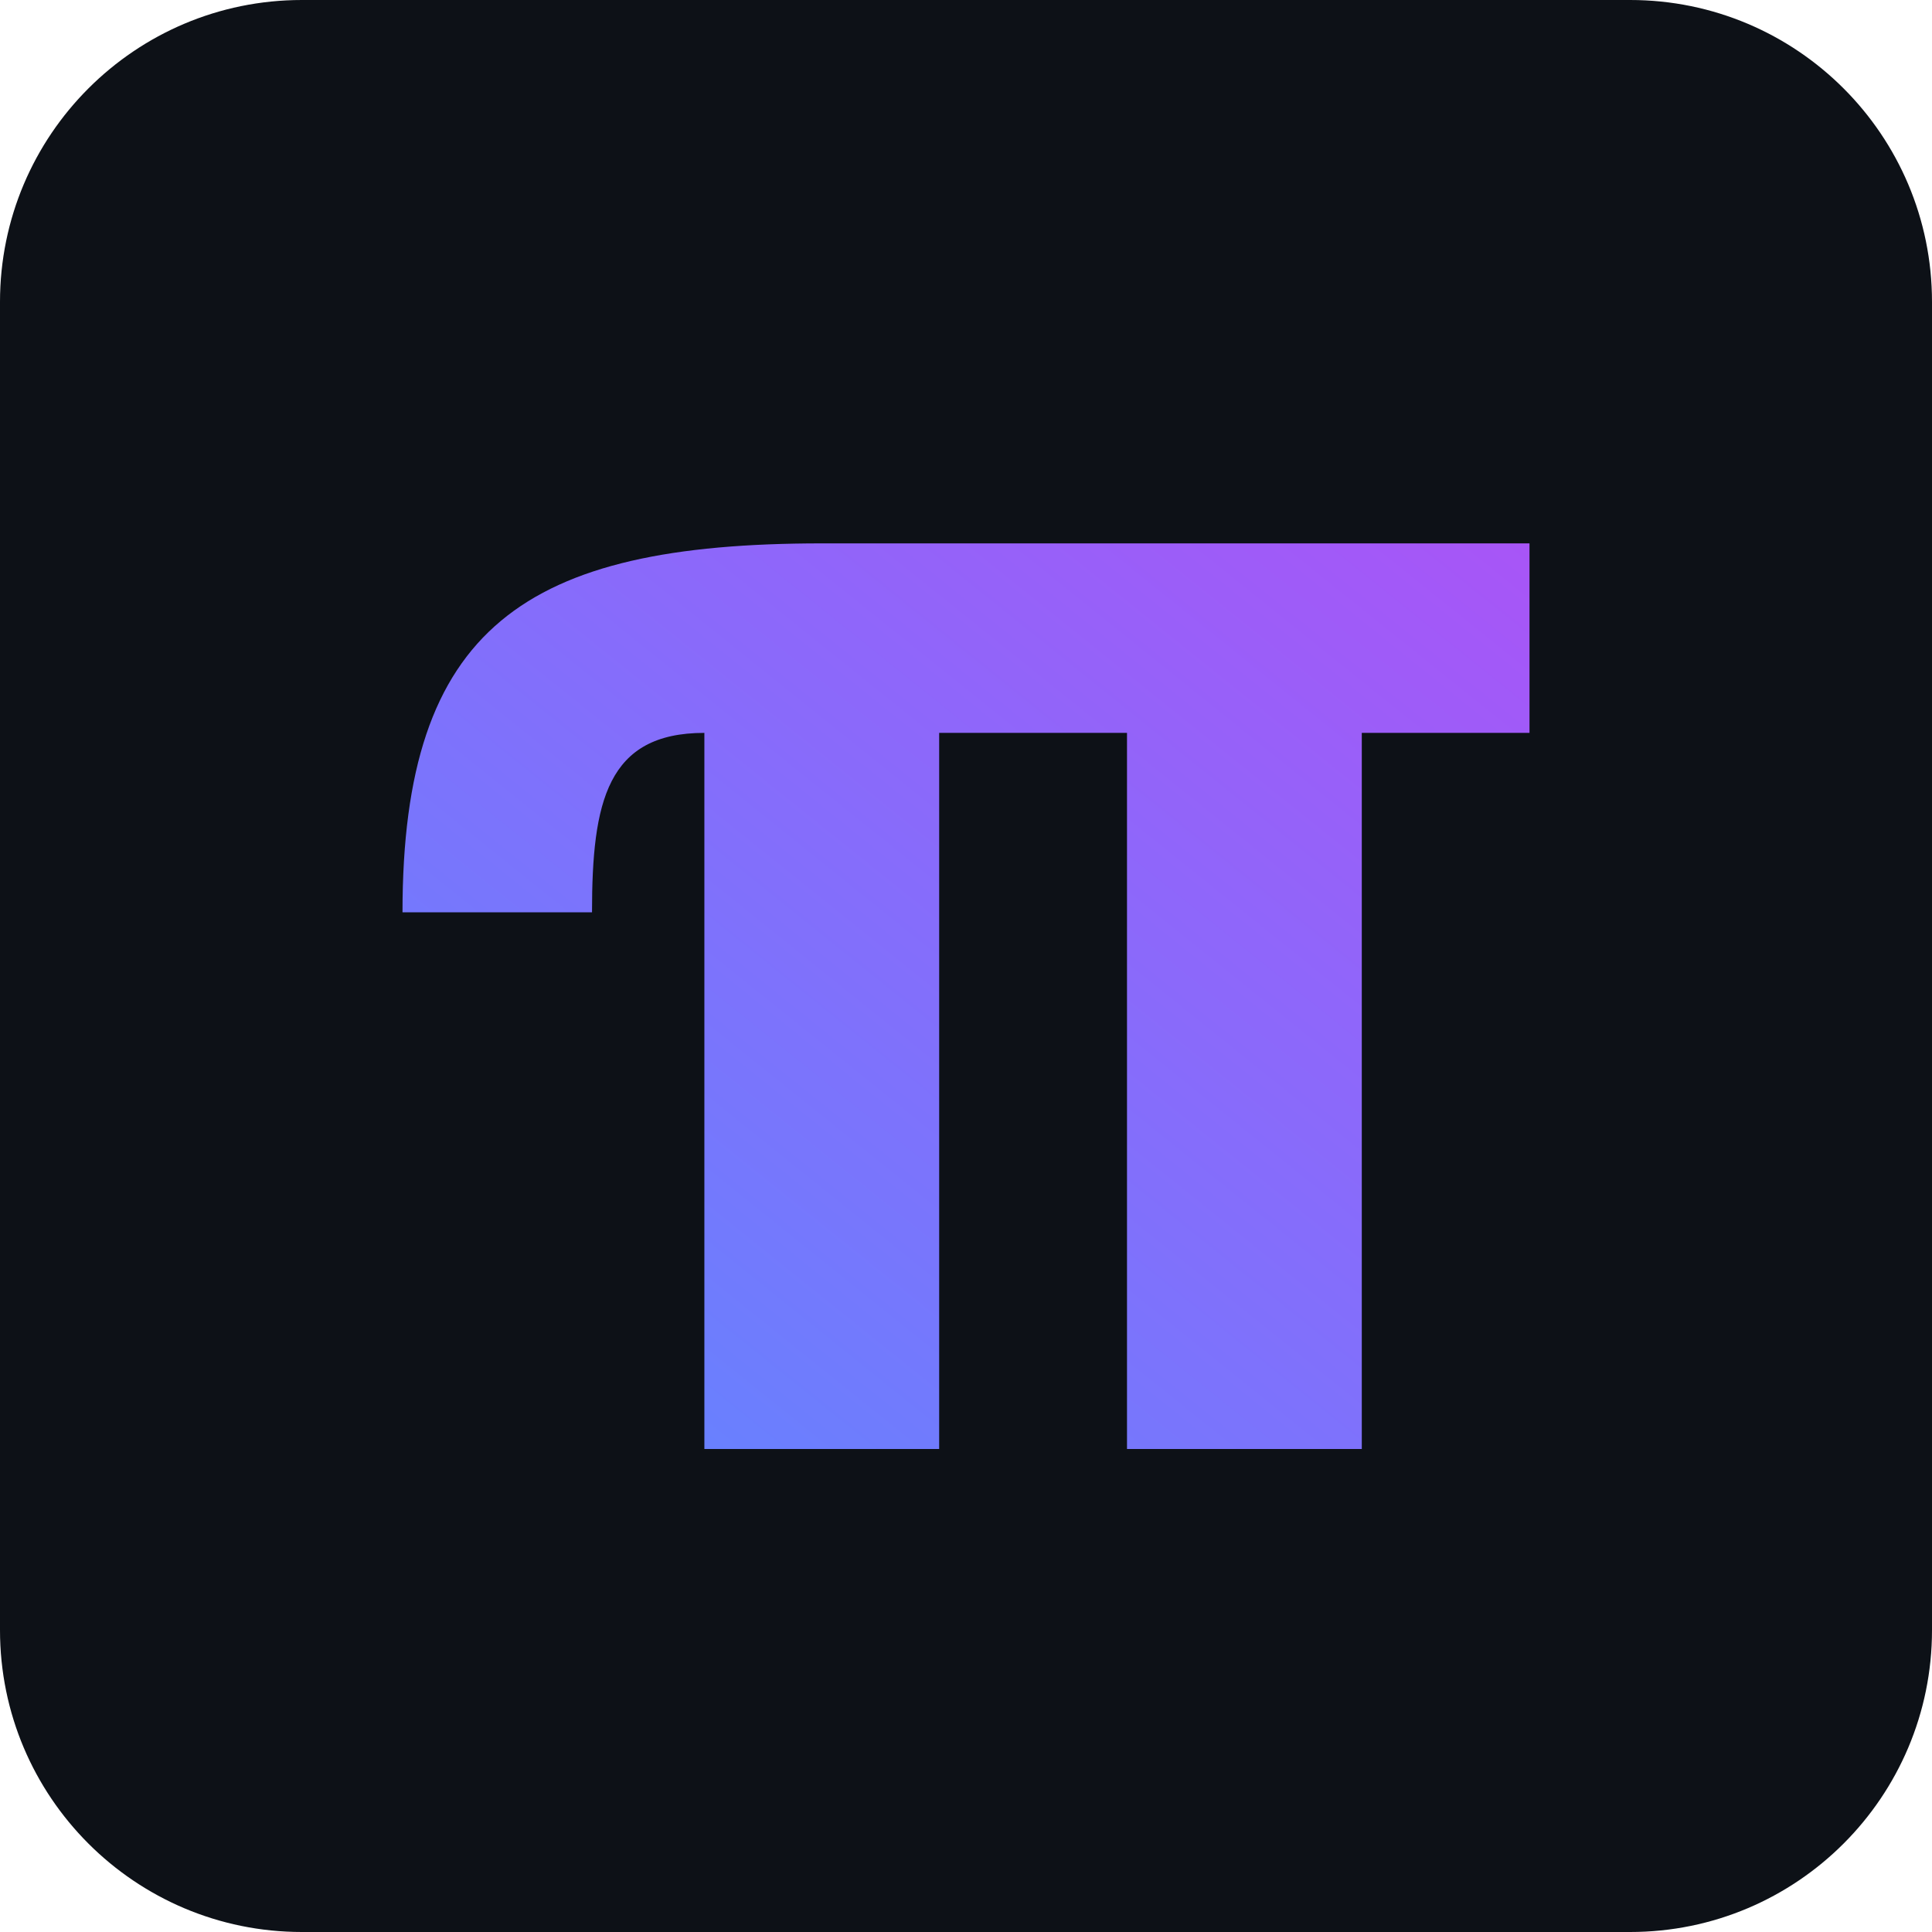
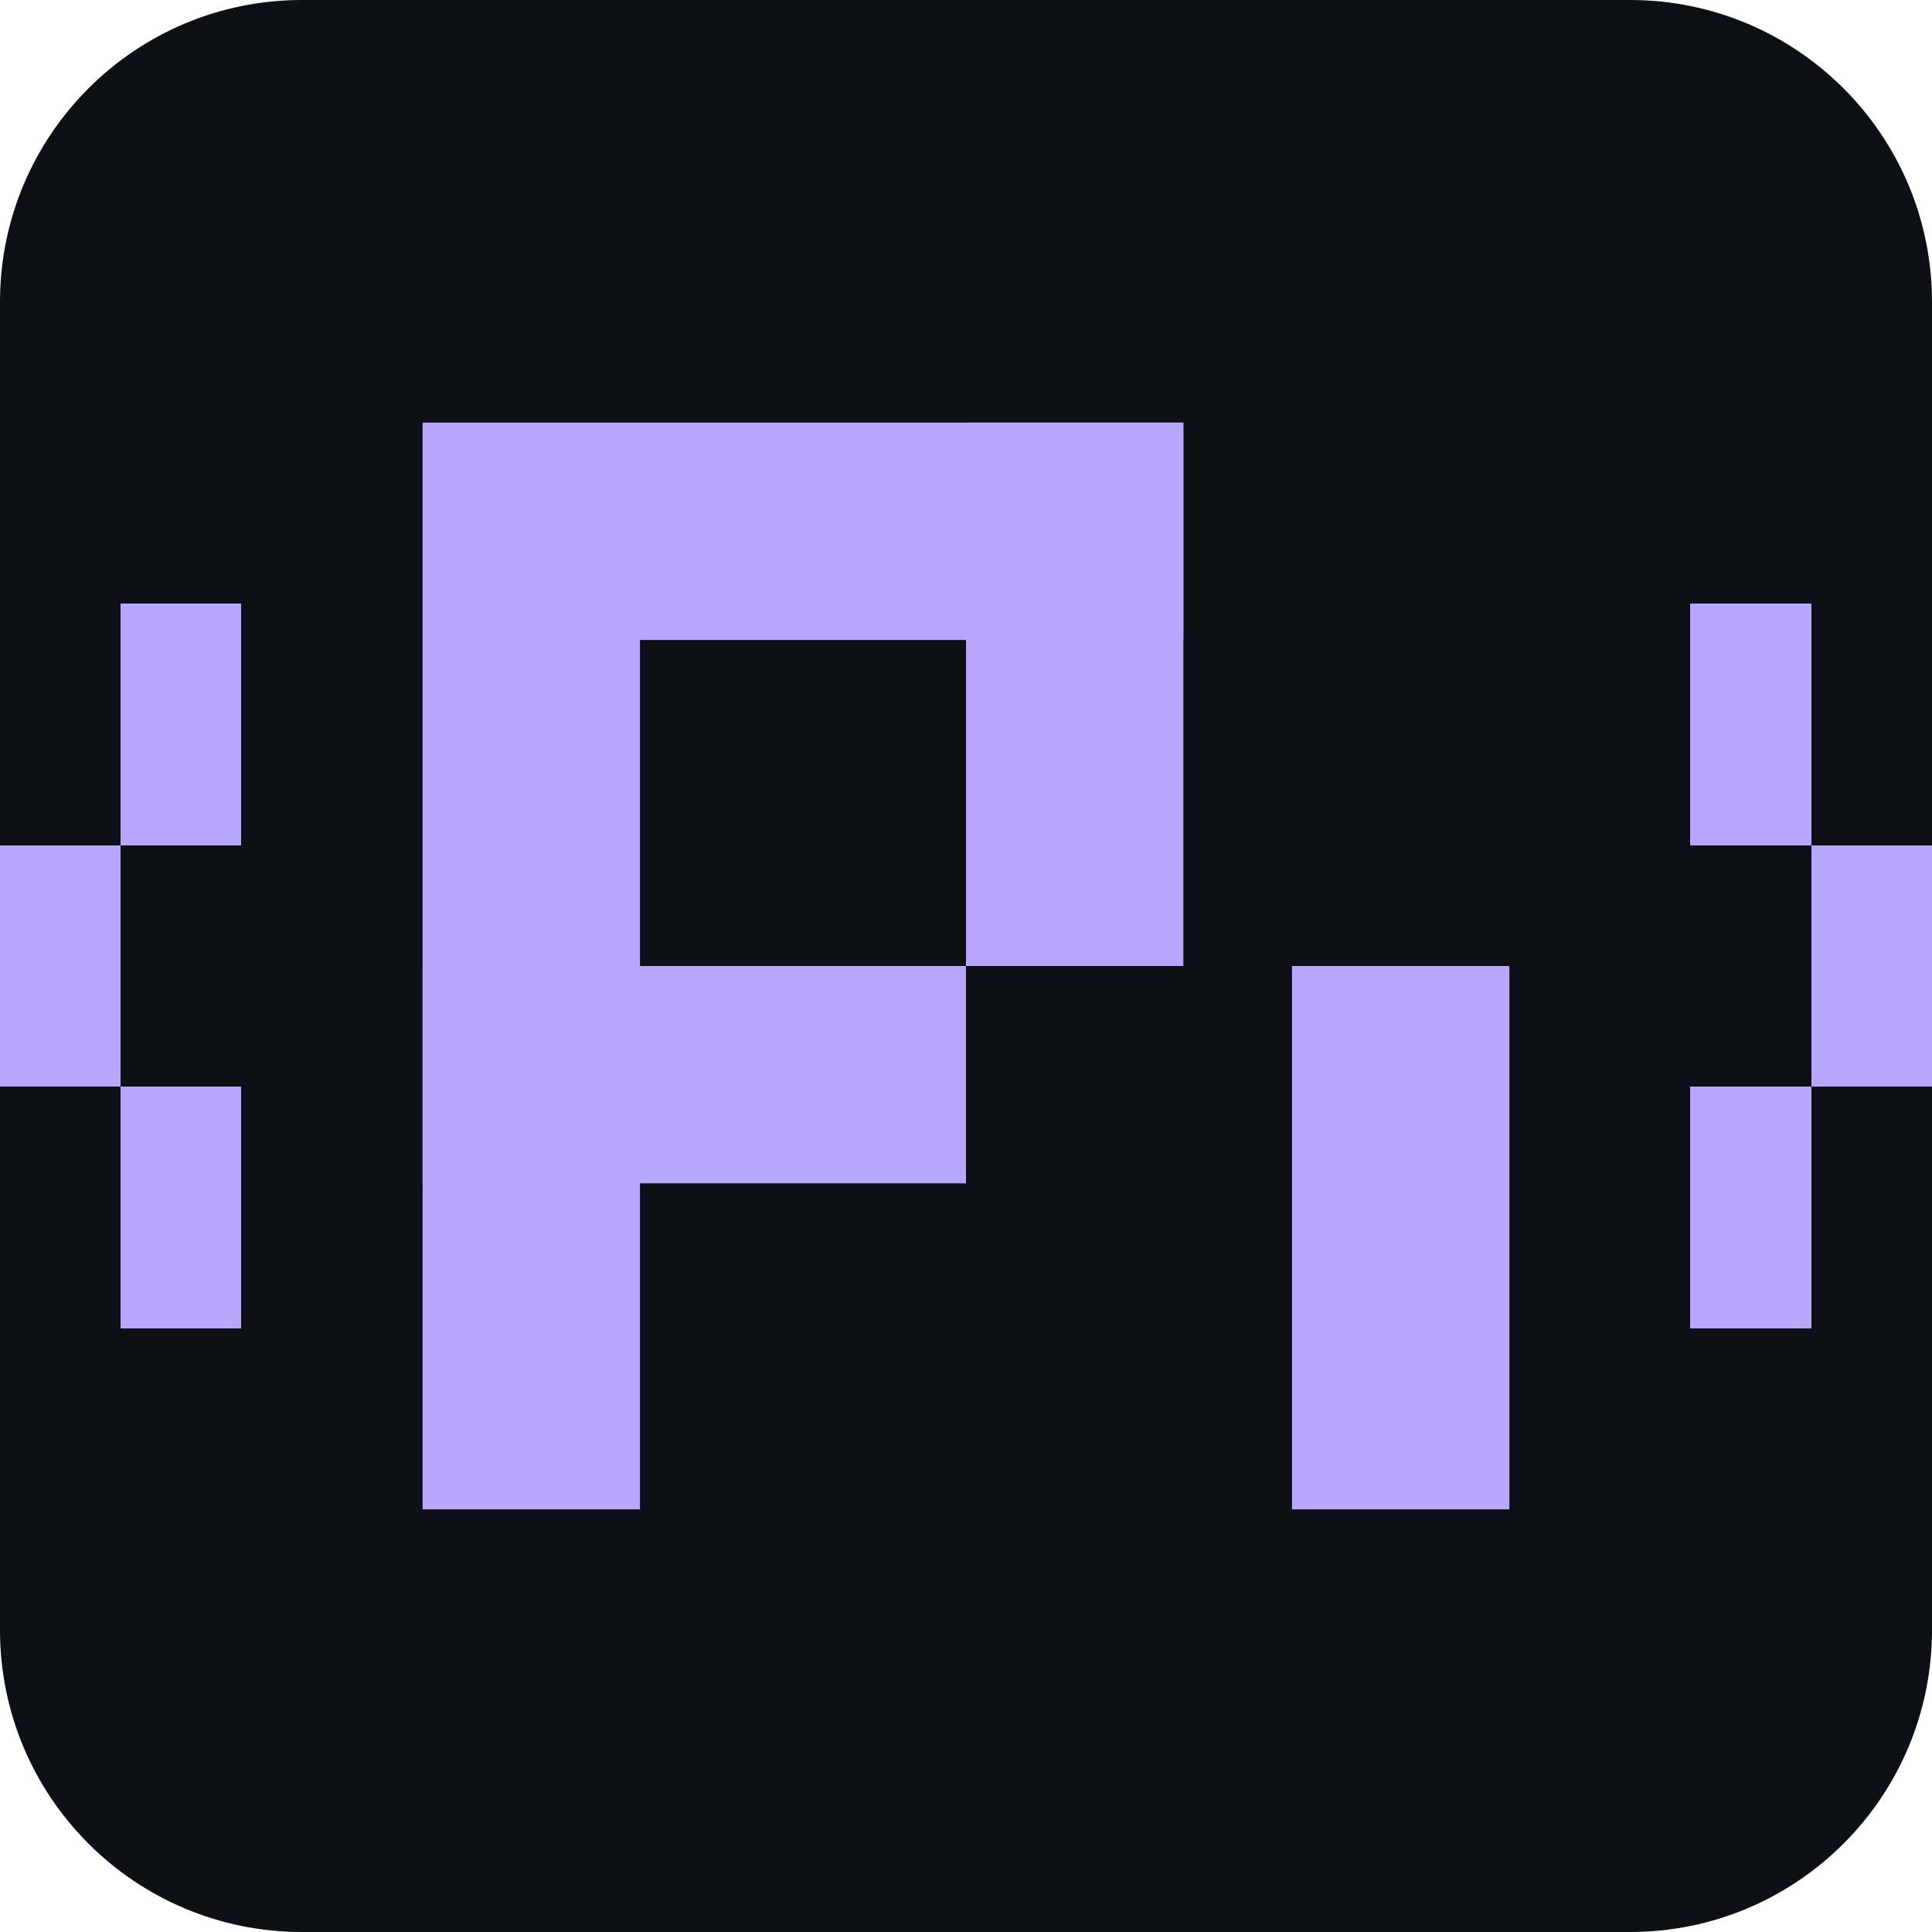
- <svg xmlns="http://www.w3.org/2000/svg" viewBox="0 0 128 128" width="128" height="128">
-   <defs>
-     <linearGradient id="g" x1="0%" y1="0%" x2="100%" y2="100%">
-       <stop offset="0%" stop-color="#5f87ff" />
-       <stop offset="100%" stop-color="#a855f7" />
-     </linearGradient>
-   </defs>
-   <rect width="128" height="128" rx="20" fill="#0d1117" />
-   <g transform="translate(22.7778 96) scale(0.111111 -0.111111)">
-     <path d="M707 427V540H285C108 540 35 490 35 320H148C148 386 157 427 215 427V0H355V427H467V0H607V427Z" fill="url(#g)" />
+ <svg xmlns="http://www.w3.org/2000/svg" viewBox="0 0 16 16" width="128" height="128" role="img" aria-label="Pi on Code">
+   <rect width="16" height="16" rx="2.5" fill="#0d1117" />
+   <g transform="translate(.8 .8) scale(.9)" fill="#b9a6ff">
+     <path d="M3 3H10V5H5V13H3Z" />
+     <path d="M8 3H10V8H8Z" />
+     <path d="M3 8H8V10H3Z" />
+     <path d="M11 8H13V13H11Z" />
+   </g>
+   <g fill="#b9a6ff" shape-rendering="crispEdges">
+     <path d="M1 5H2V7H1V9H2V11H1V9H0V7H1Z" />
+     <path d="M15 5H14V7H15V9H14V11H15V9H16V7H15Z" />
  </g>
</svg>
